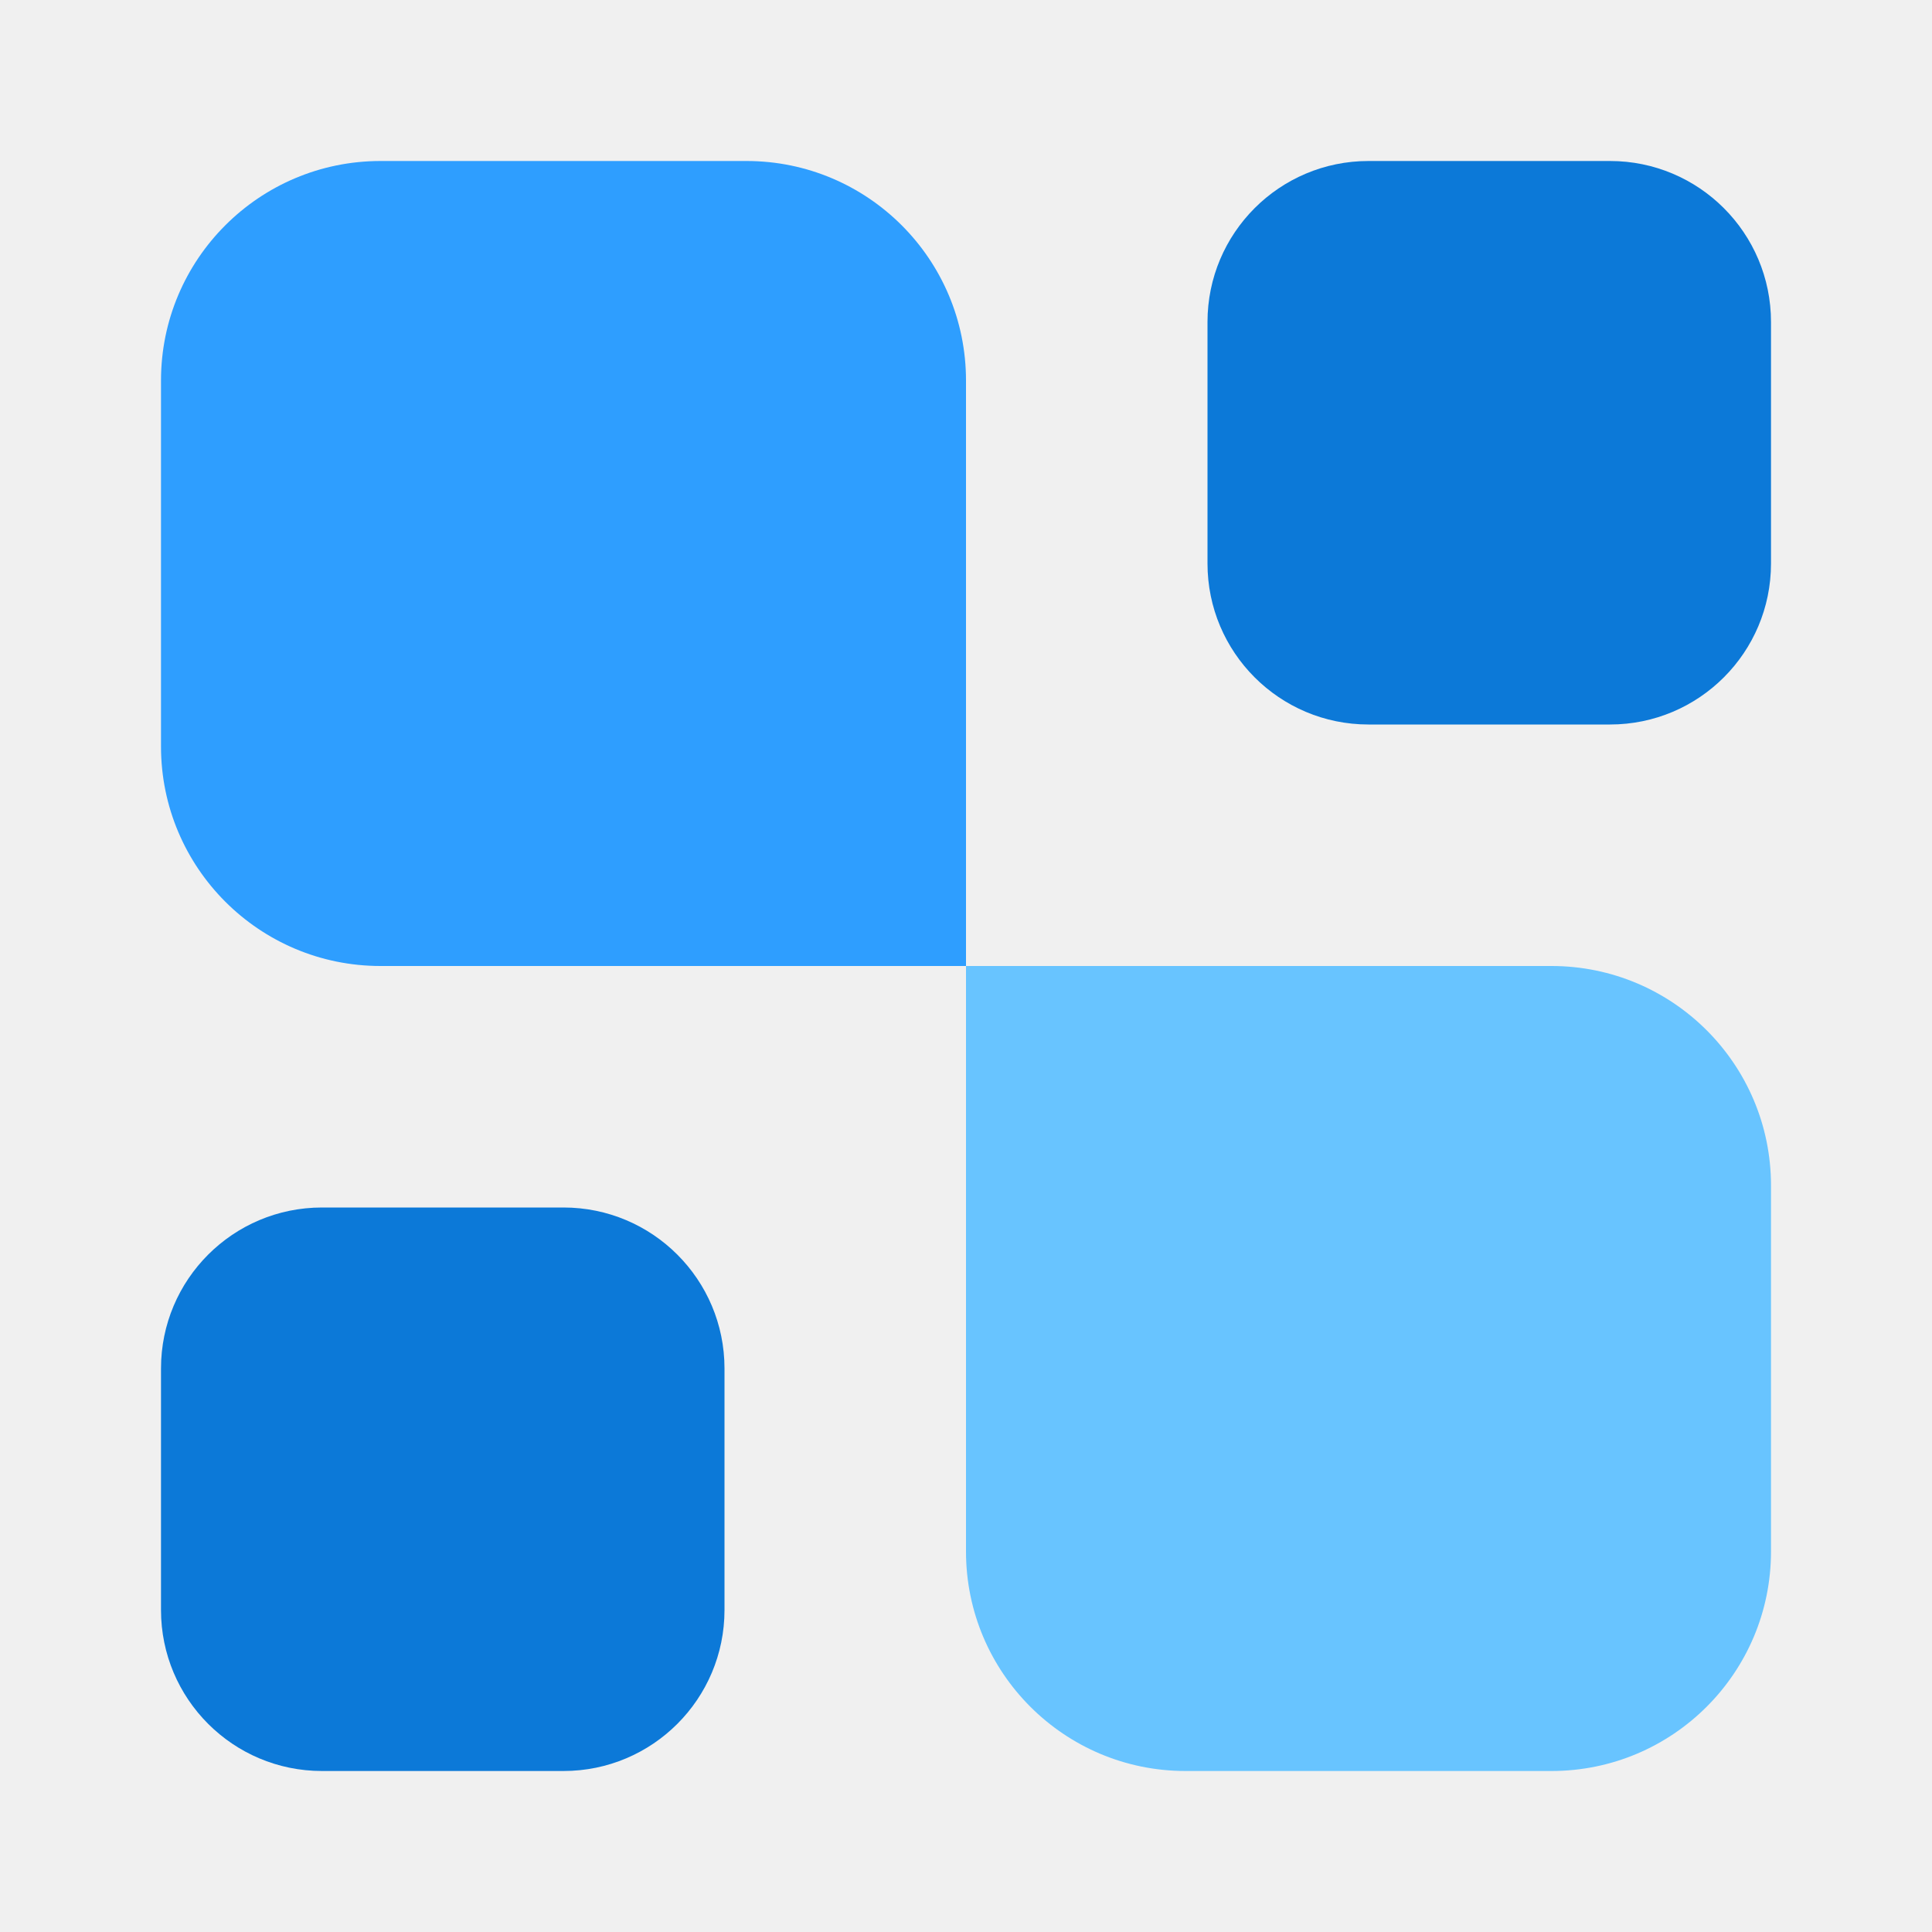
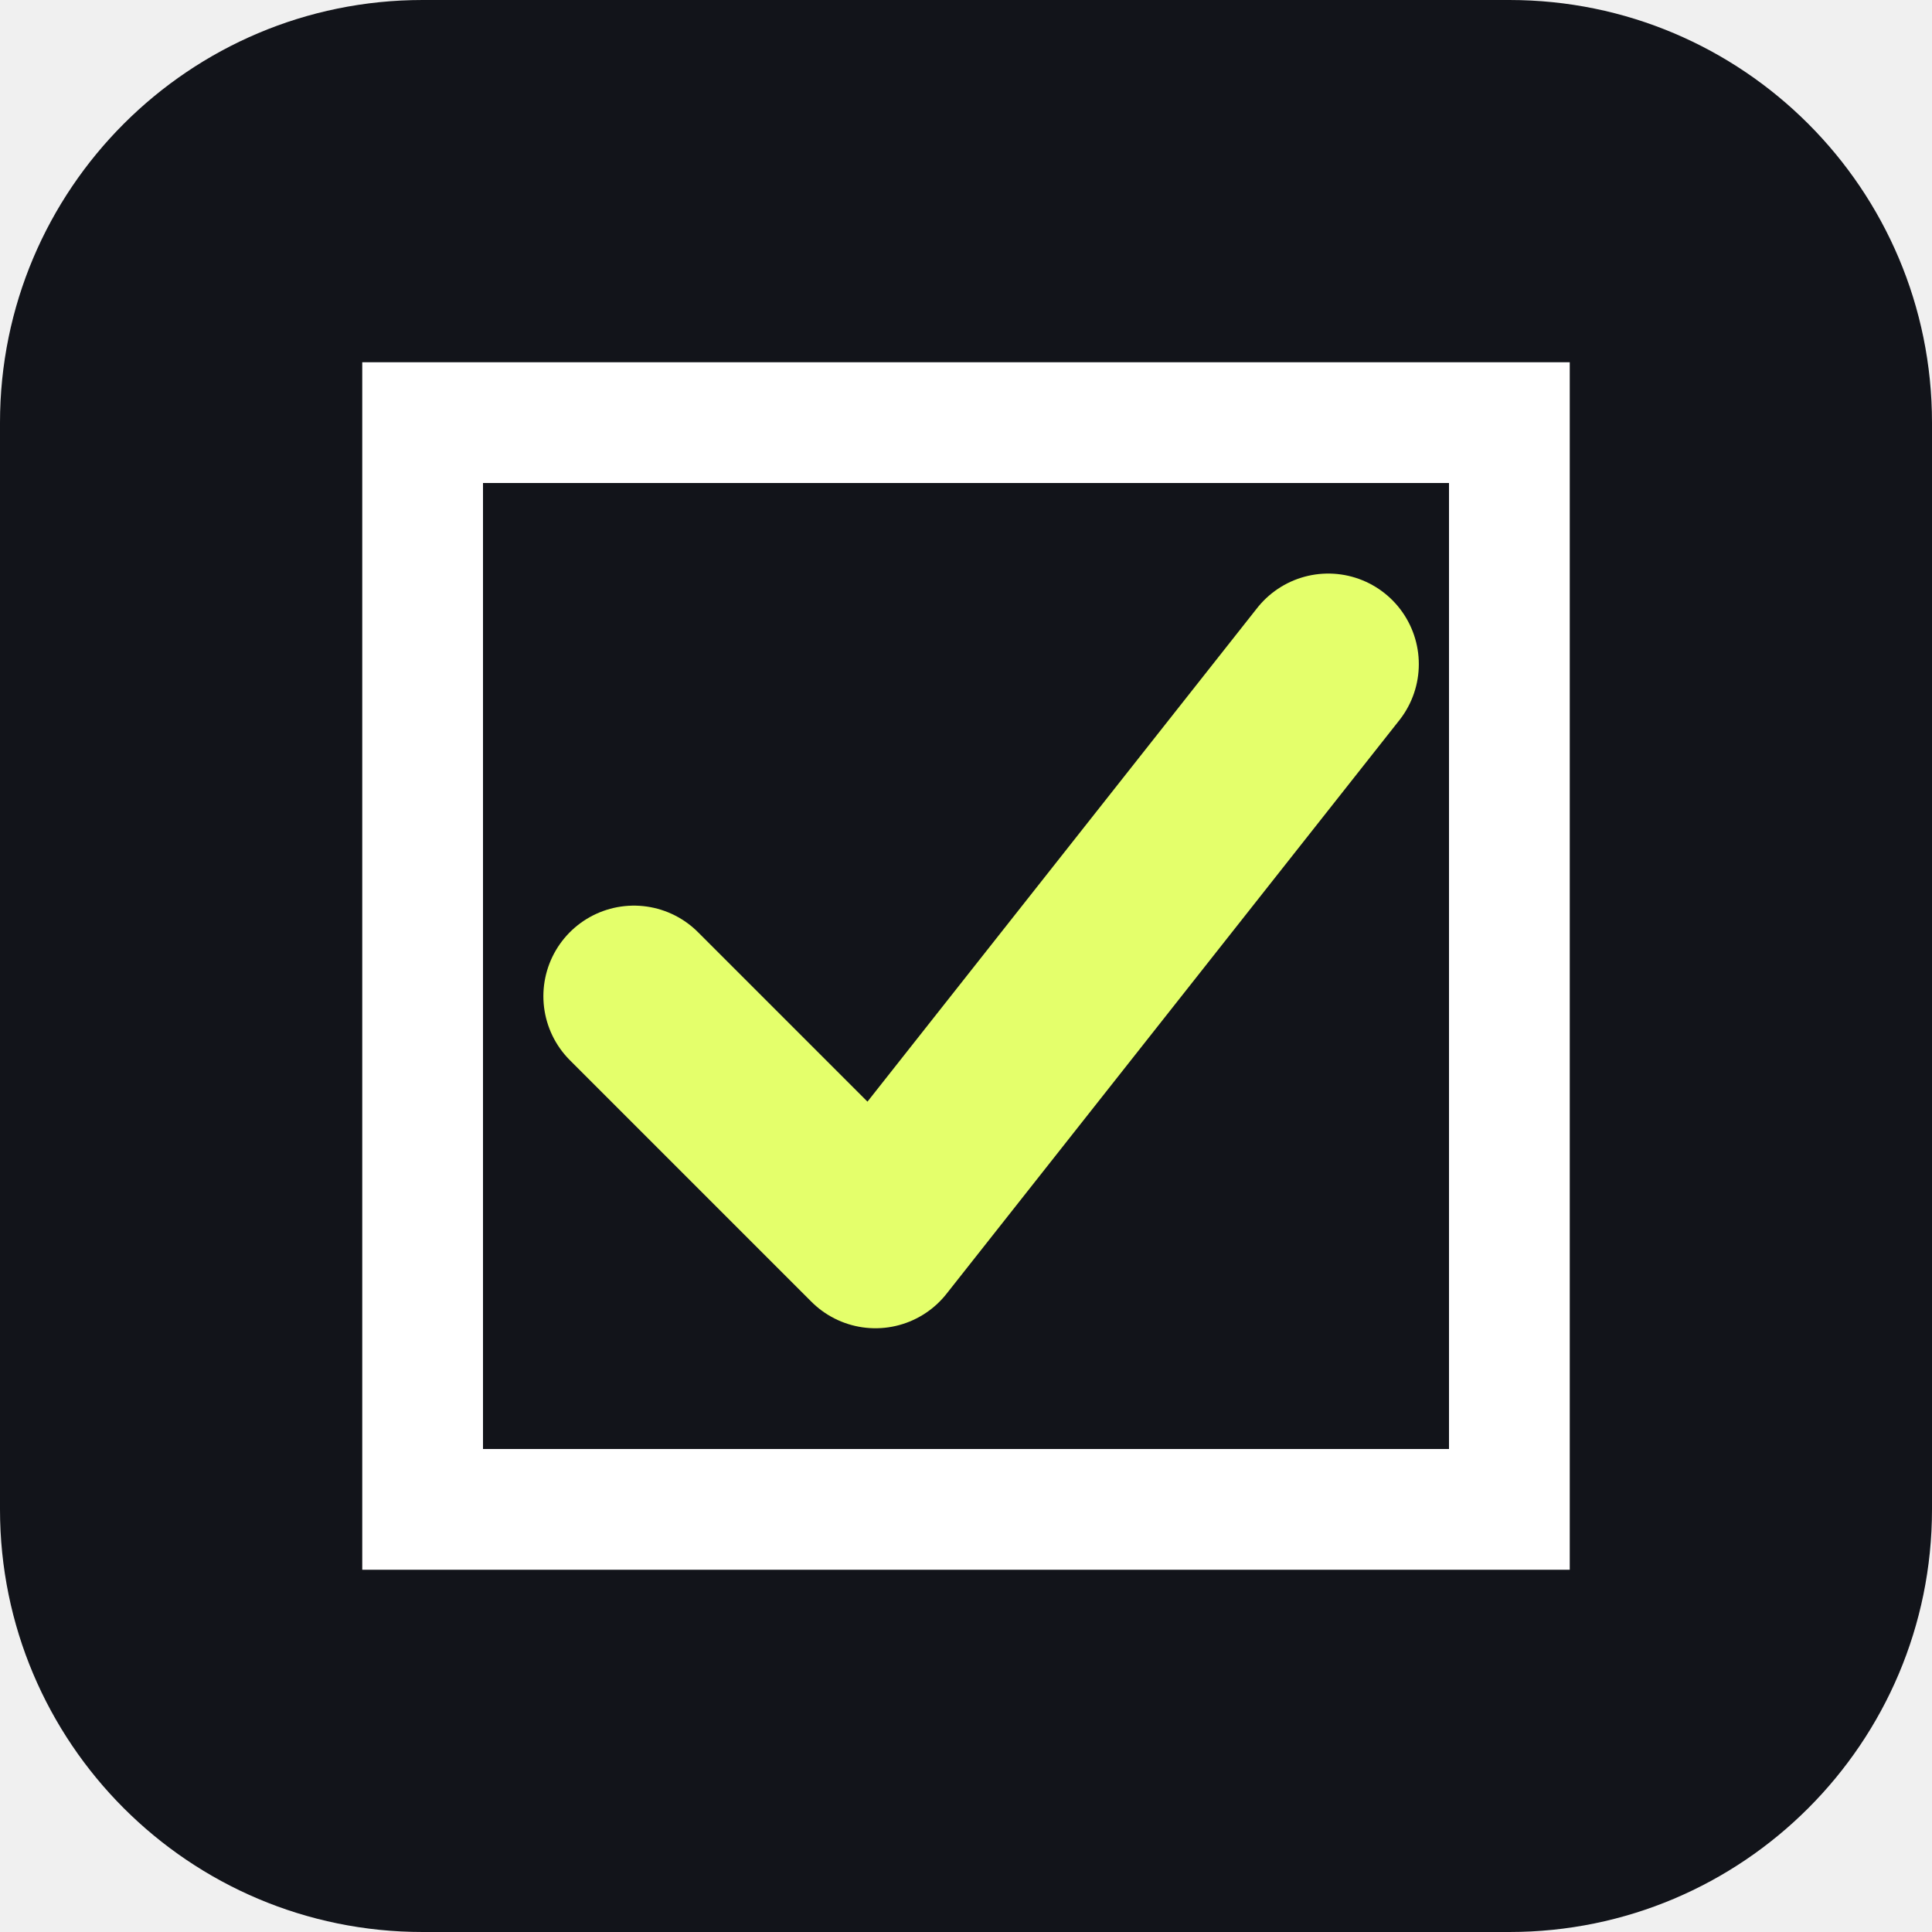
- <svg xmlns="http://www.w3.org/2000/svg" width="24" height="24" viewBox="0 0 24 24" fill="none">
-   <path d="M22 19.273C22 20.779 20.779 22 19.273 22H14.727C13.221 22 12 20.779 12 19.273V12H19.273C20.779 12 22 13.221 22 14.727V19.273Z" fill="#68C4FF" />
-   <path d="M20 2C21.105 2 22 2.895 22 4V7C22 8.105 21.105 9 20 9H17C15.895 9 15 8.105 15 7V4C15 2.895 15.895 2 17 2H20Z" fill="#0C79D8" />
-   <path d="M7 15C8.105 15 9 15.895 9 17V20C9 21.105 8.105 22 7 22H4C2.895 22 2 21.105 2 20V17C2 15.895 2.895 15 4 15H7Z" fill="#0C79D8" />
-   <path d="M12 12H4.727C3.221 12 2 10.779 2 9.273V4.727C2 3.221 3.221 2 4.727 2H9.273C10.779 2 12 3.221 12 4.727V12Z" fill="#2E9EFF" />
+ <svg xmlns="http://www.w3.org/2000/svg" viewBox="0 0 64 64">
+   <rect width="64" height="64" rx="14" fill="#12141a" />
+   <rect x="14" y="14" width="36" height="36" fill="none" stroke="#ffffff" stroke-width="4" />
+   <path d="M21 33l8 8 15-19" fill="none" stroke="#e4ff6b" stroke-width="6" stroke-linecap="round" stroke-linejoin="round" />
</svg>
